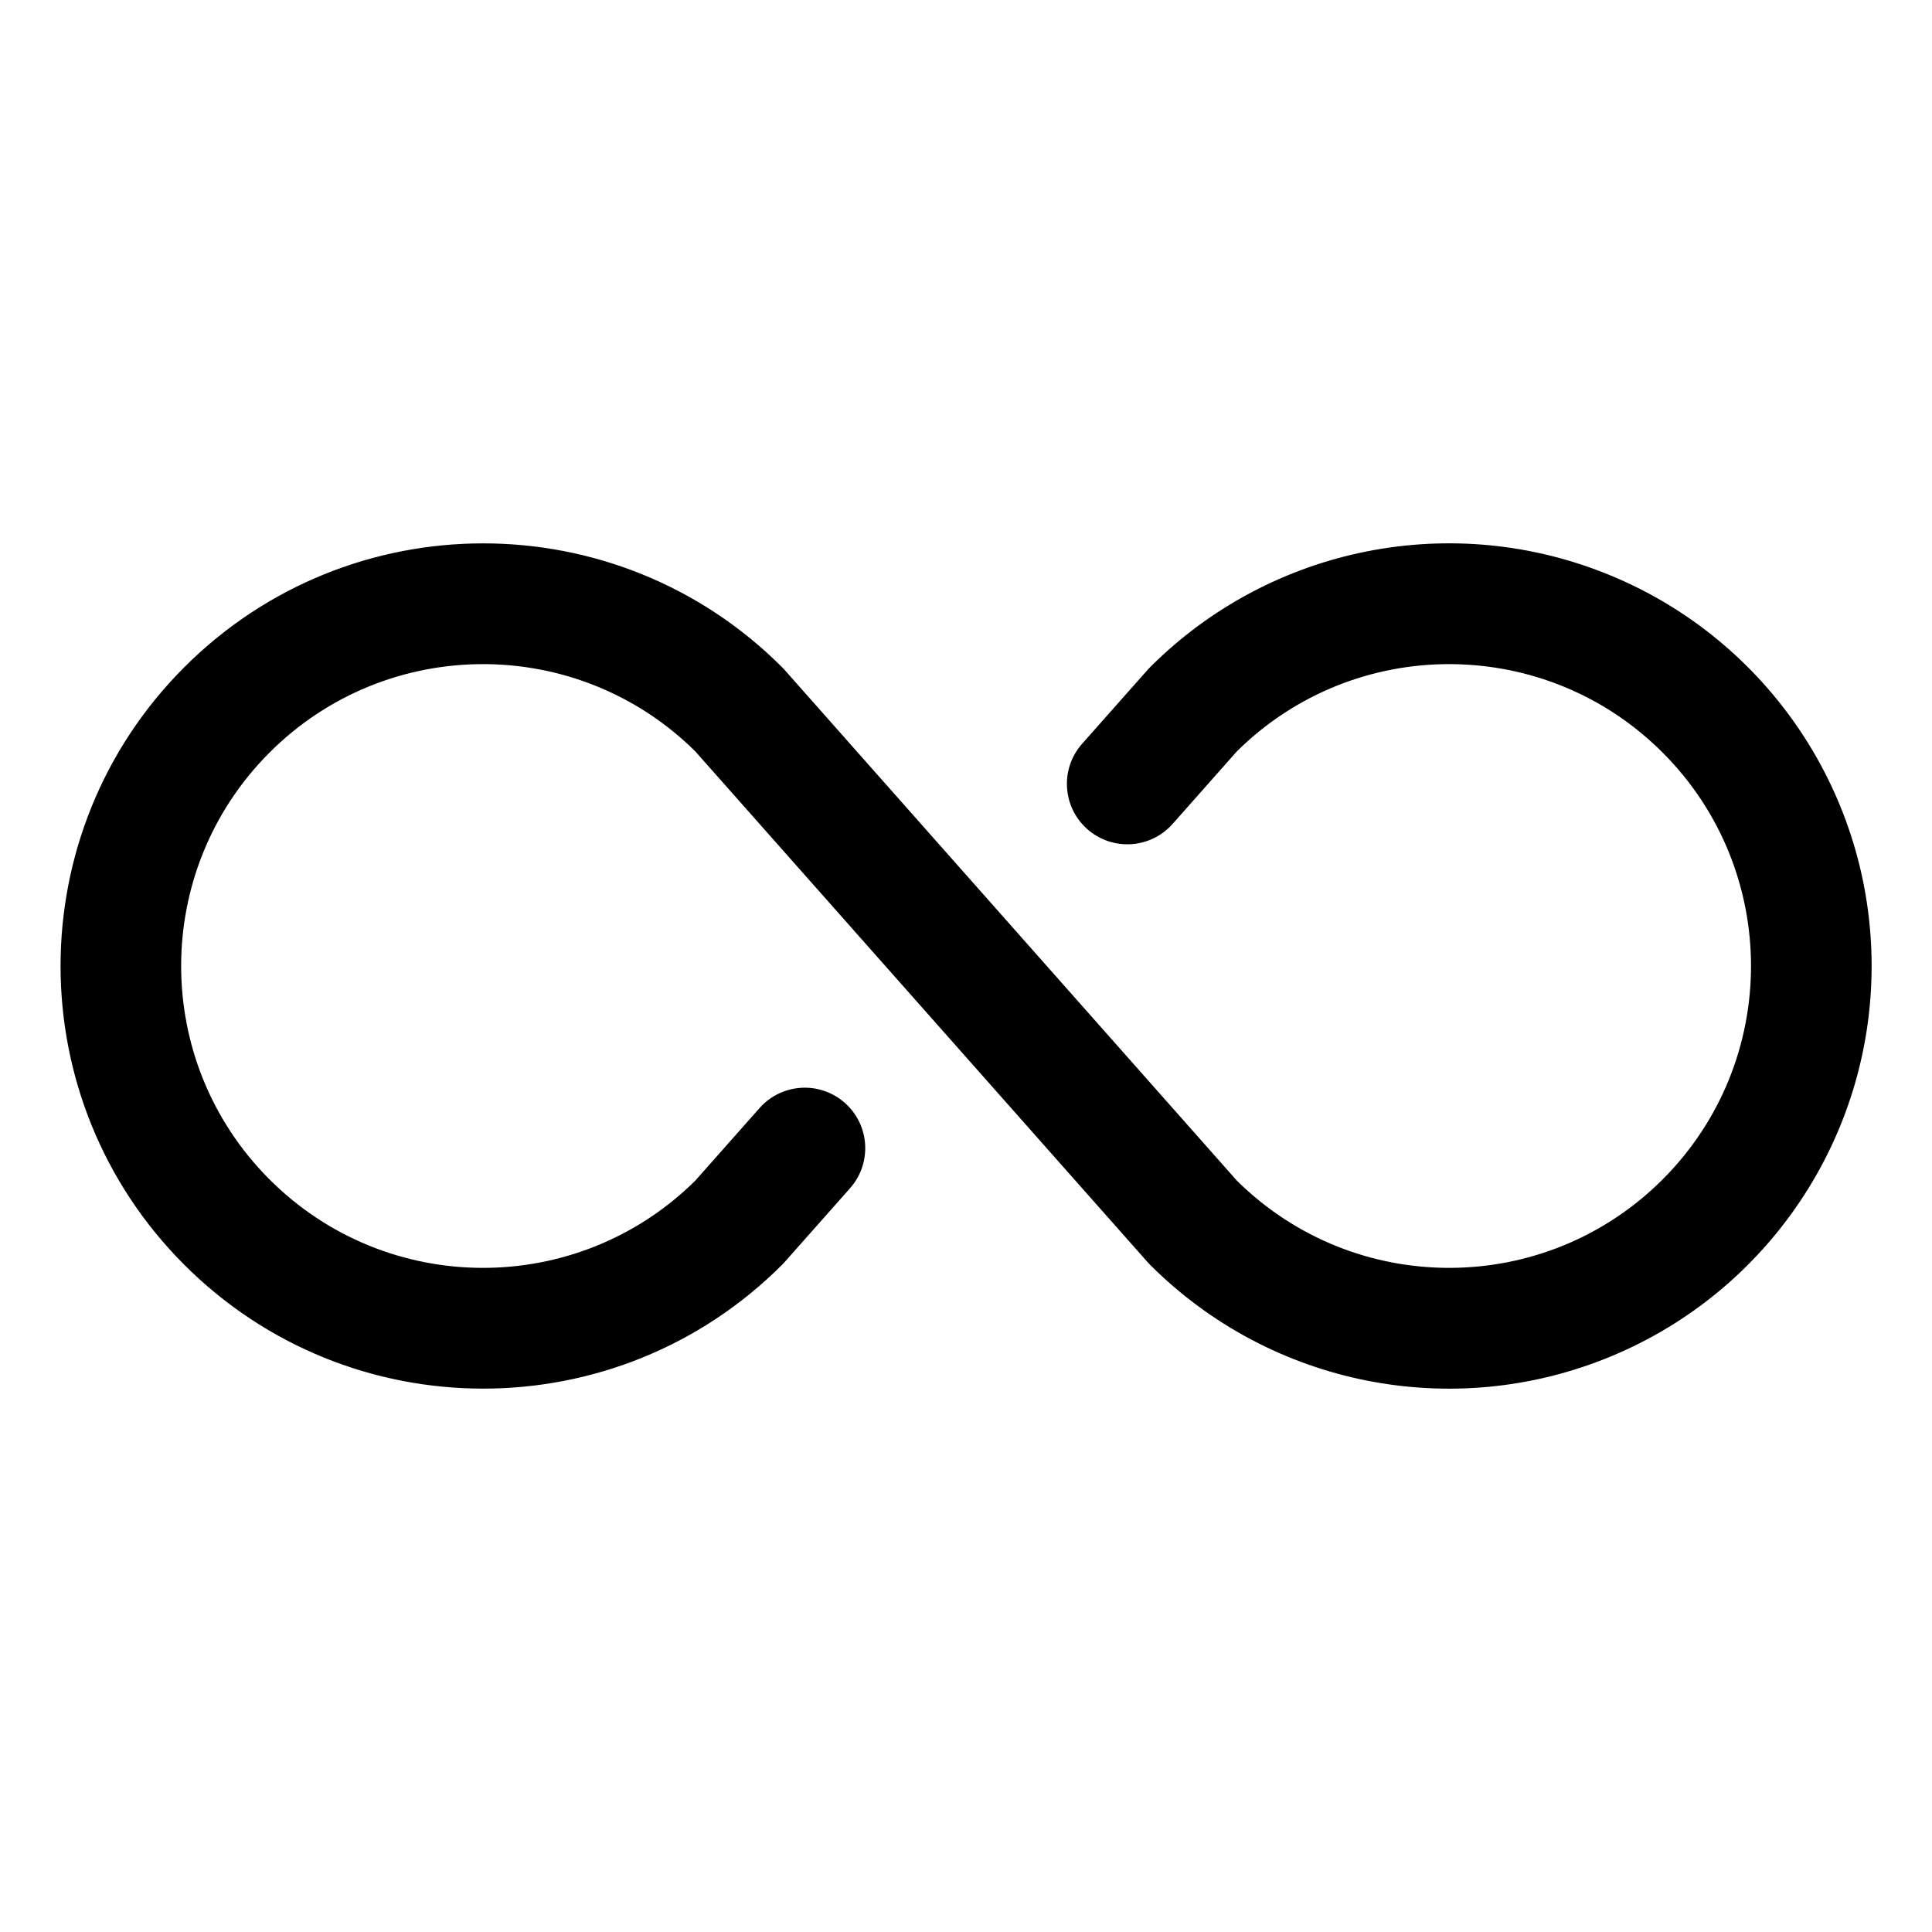
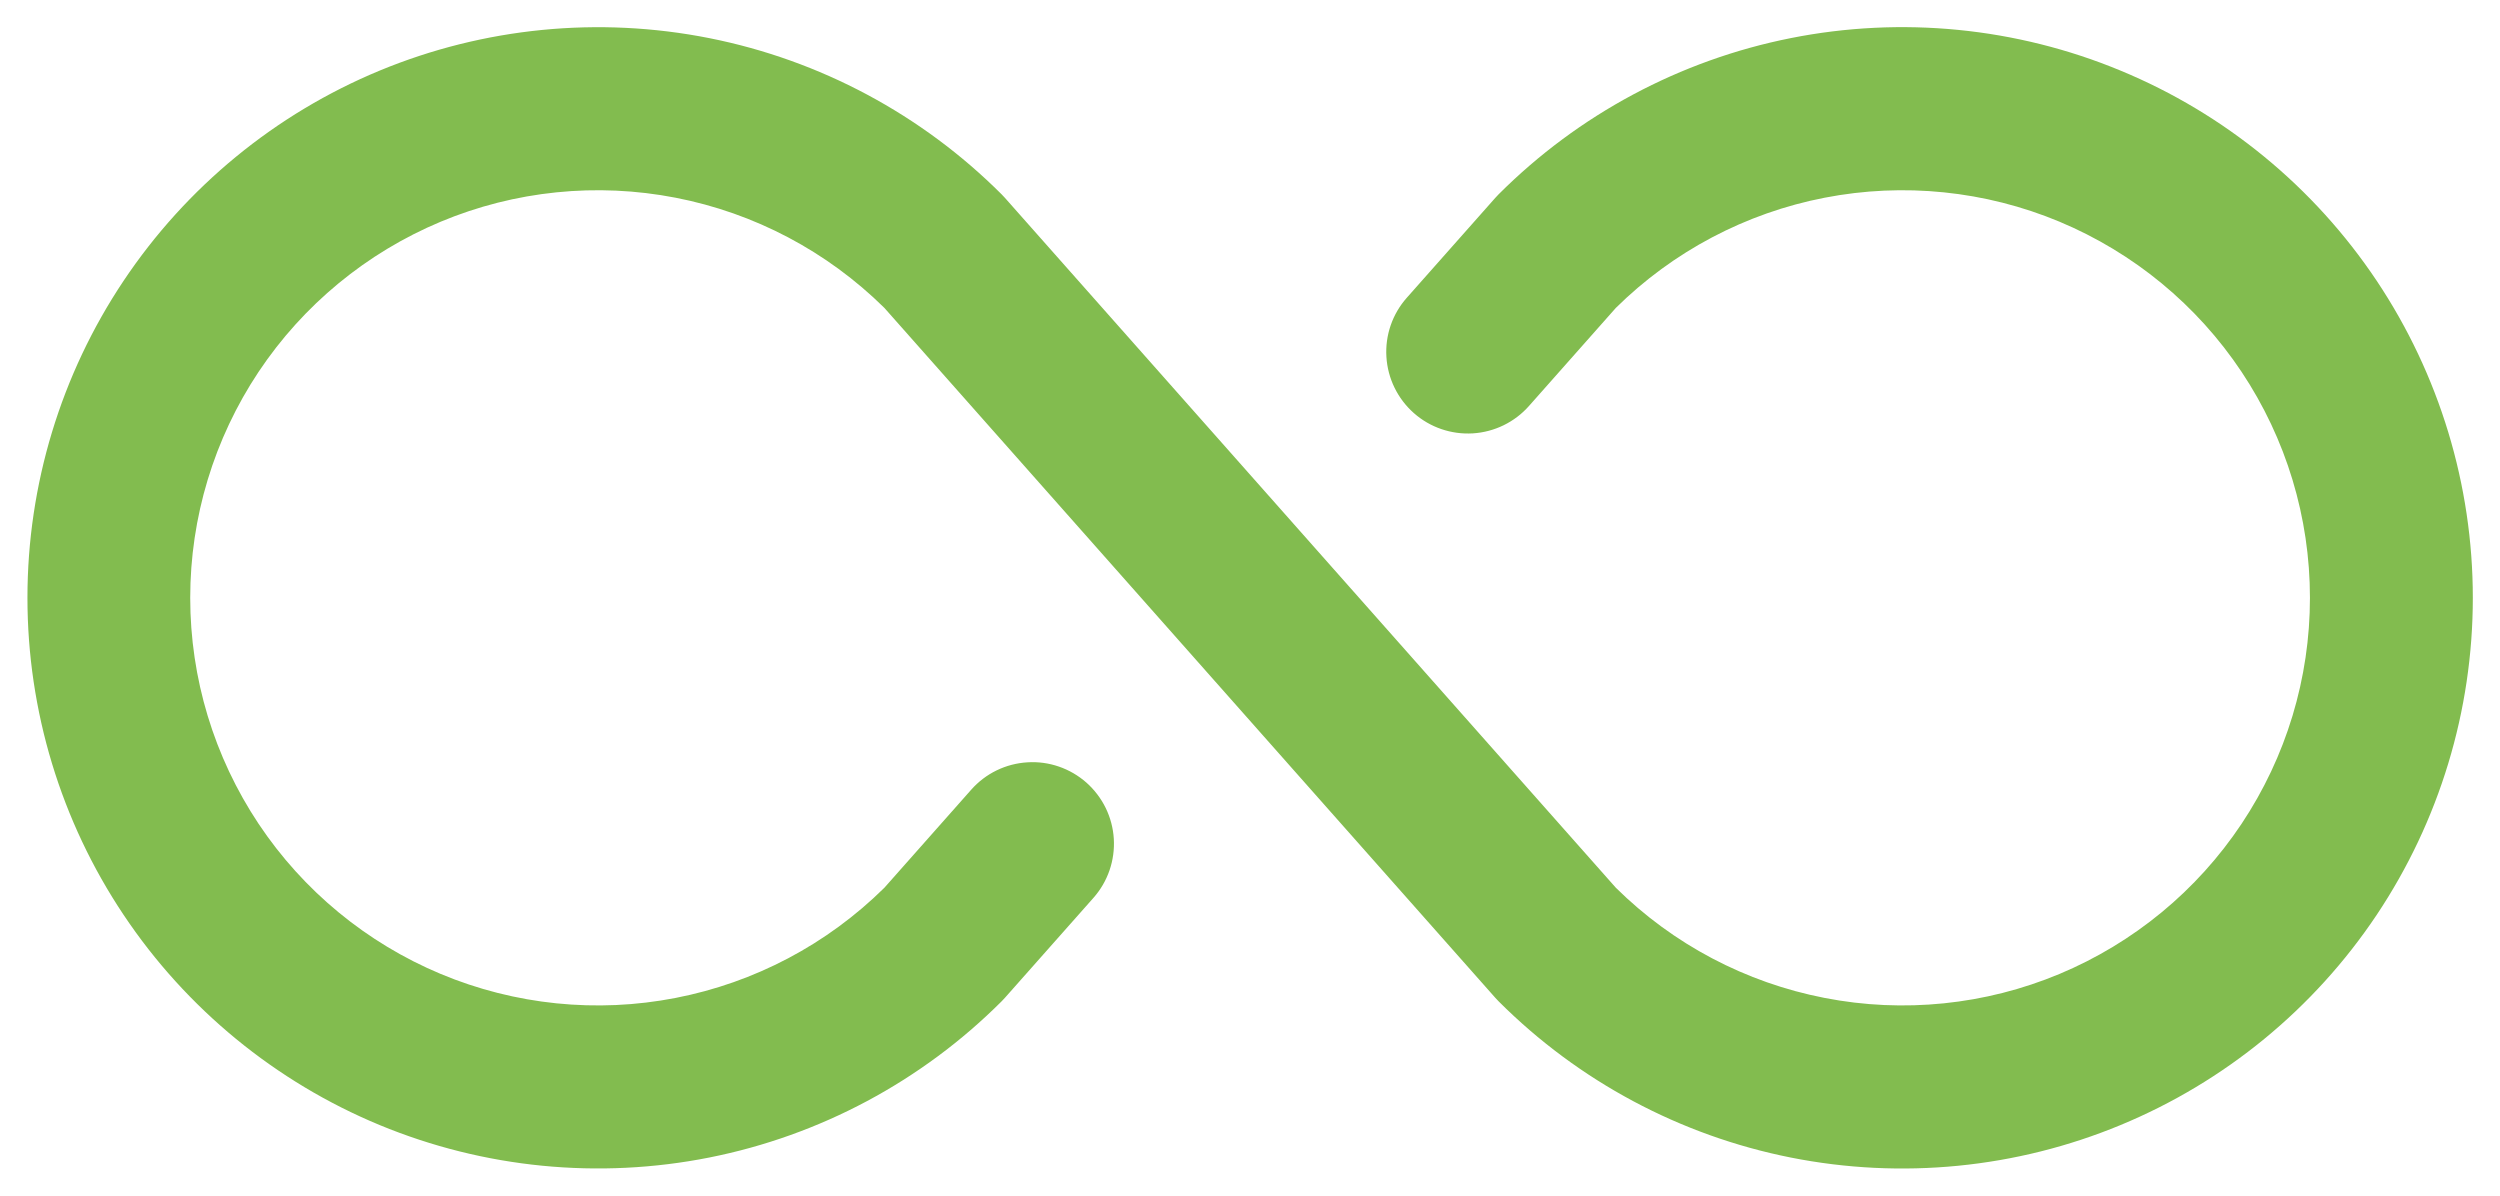
- <svg xmlns="http://www.w3.org/2000/svg" width="60" height="60" fill="#000000" viewBox="0 0 256 256">
-   <path d="M248,128a56,56,0,0,1-95.6,39.6l-.33-.35L92.12,99.55a40,40,0,1,0,0,56.9l8.52-9.62a8,8,0,1,1,12,10.61l-8.69,9.81-.33.35a56,56,0,1,1,0-79.2l.33.35,59.95,67.7a40,40,0,1,0,0-56.9l-8.52,9.62a8,8,0,1,1-12-10.61l8.69-9.81.33-.35A56,56,0,0,1,248,128Z" />
+ <svg xmlns="http://www.w3.org/2000/svg" width="46" height="22" viewBox="0 0 46 22" fill="none">
+   <path d="M45.5 11C45.5 13.077 44.884 15.107 43.731 16.834C42.577 18.561 40.937 19.907 39.018 20.701C37.1 21.496 34.988 21.704 32.951 21.299C30.915 20.894 29.044 19.894 27.575 18.425L27.513 18.359L16.273 5.666C15.22 4.626 13.884 3.92 12.431 3.638C10.979 3.356 9.475 3.509 8.11 4.079C6.745 4.65 5.579 5.611 4.758 6.842C3.938 8.074 3.5 9.52 3.5 11C3.5 12.48 3.938 13.926 4.758 15.158C5.579 16.389 6.745 17.35 8.11 17.921C9.475 18.491 10.979 18.645 12.431 18.362C13.884 18.08 15.22 17.375 16.273 16.334L17.87 14.531C18.001 14.383 18.159 14.262 18.336 14.176C18.514 14.089 18.706 14.039 18.903 14.027C19.1 14.014 19.297 14.041 19.483 14.105C19.67 14.169 19.842 14.27 19.99 14.4C20.137 14.531 20.258 14.689 20.345 14.867C20.431 15.044 20.482 15.236 20.494 15.433C20.506 15.63 20.479 15.827 20.415 16.014C20.351 16.2 20.251 16.372 20.12 16.52L18.491 18.359L18.429 18.425C16.96 19.893 15.089 20.893 13.053 21.298C11.016 21.703 8.905 21.495 6.986 20.701C5.068 19.906 3.428 18.56 2.274 16.833C1.12 15.107 0.505 13.077 0.505 11C0.505 8.923 1.12 6.893 2.274 5.167C3.428 3.44 5.068 2.094 6.986 1.299C8.905 0.505 11.016 0.297 13.053 0.702C15.089 1.107 16.96 2.107 18.429 3.575L18.491 3.641L29.731 16.334C30.784 17.375 32.12 18.08 33.573 18.362C35.025 18.645 36.529 18.491 37.894 17.921C39.259 17.35 40.425 16.389 41.245 15.158C42.066 13.926 42.503 12.48 42.503 11C42.503 9.52 42.066 8.074 41.245 6.842C40.425 5.611 39.259 4.65 37.894 4.079C36.529 3.509 35.025 3.356 33.573 3.638C32.12 3.92 30.784 4.626 29.731 5.666L28.134 7.469C27.87 7.768 27.498 7.949 27.101 7.974C26.703 7.998 26.312 7.864 26.014 7.6C25.716 7.336 25.534 6.964 25.51 6.567C25.485 6.169 25.62 5.778 25.884 5.48L27.513 3.641L27.575 3.575C29.044 2.106 30.915 1.106 32.951 0.701C34.988 0.296 37.1 0.504 39.018 1.299C40.937 2.093 42.577 3.439 43.731 5.166C44.884 6.893 45.5 8.923 45.5 11Z" fill="#82BC4F" />
</svg>
